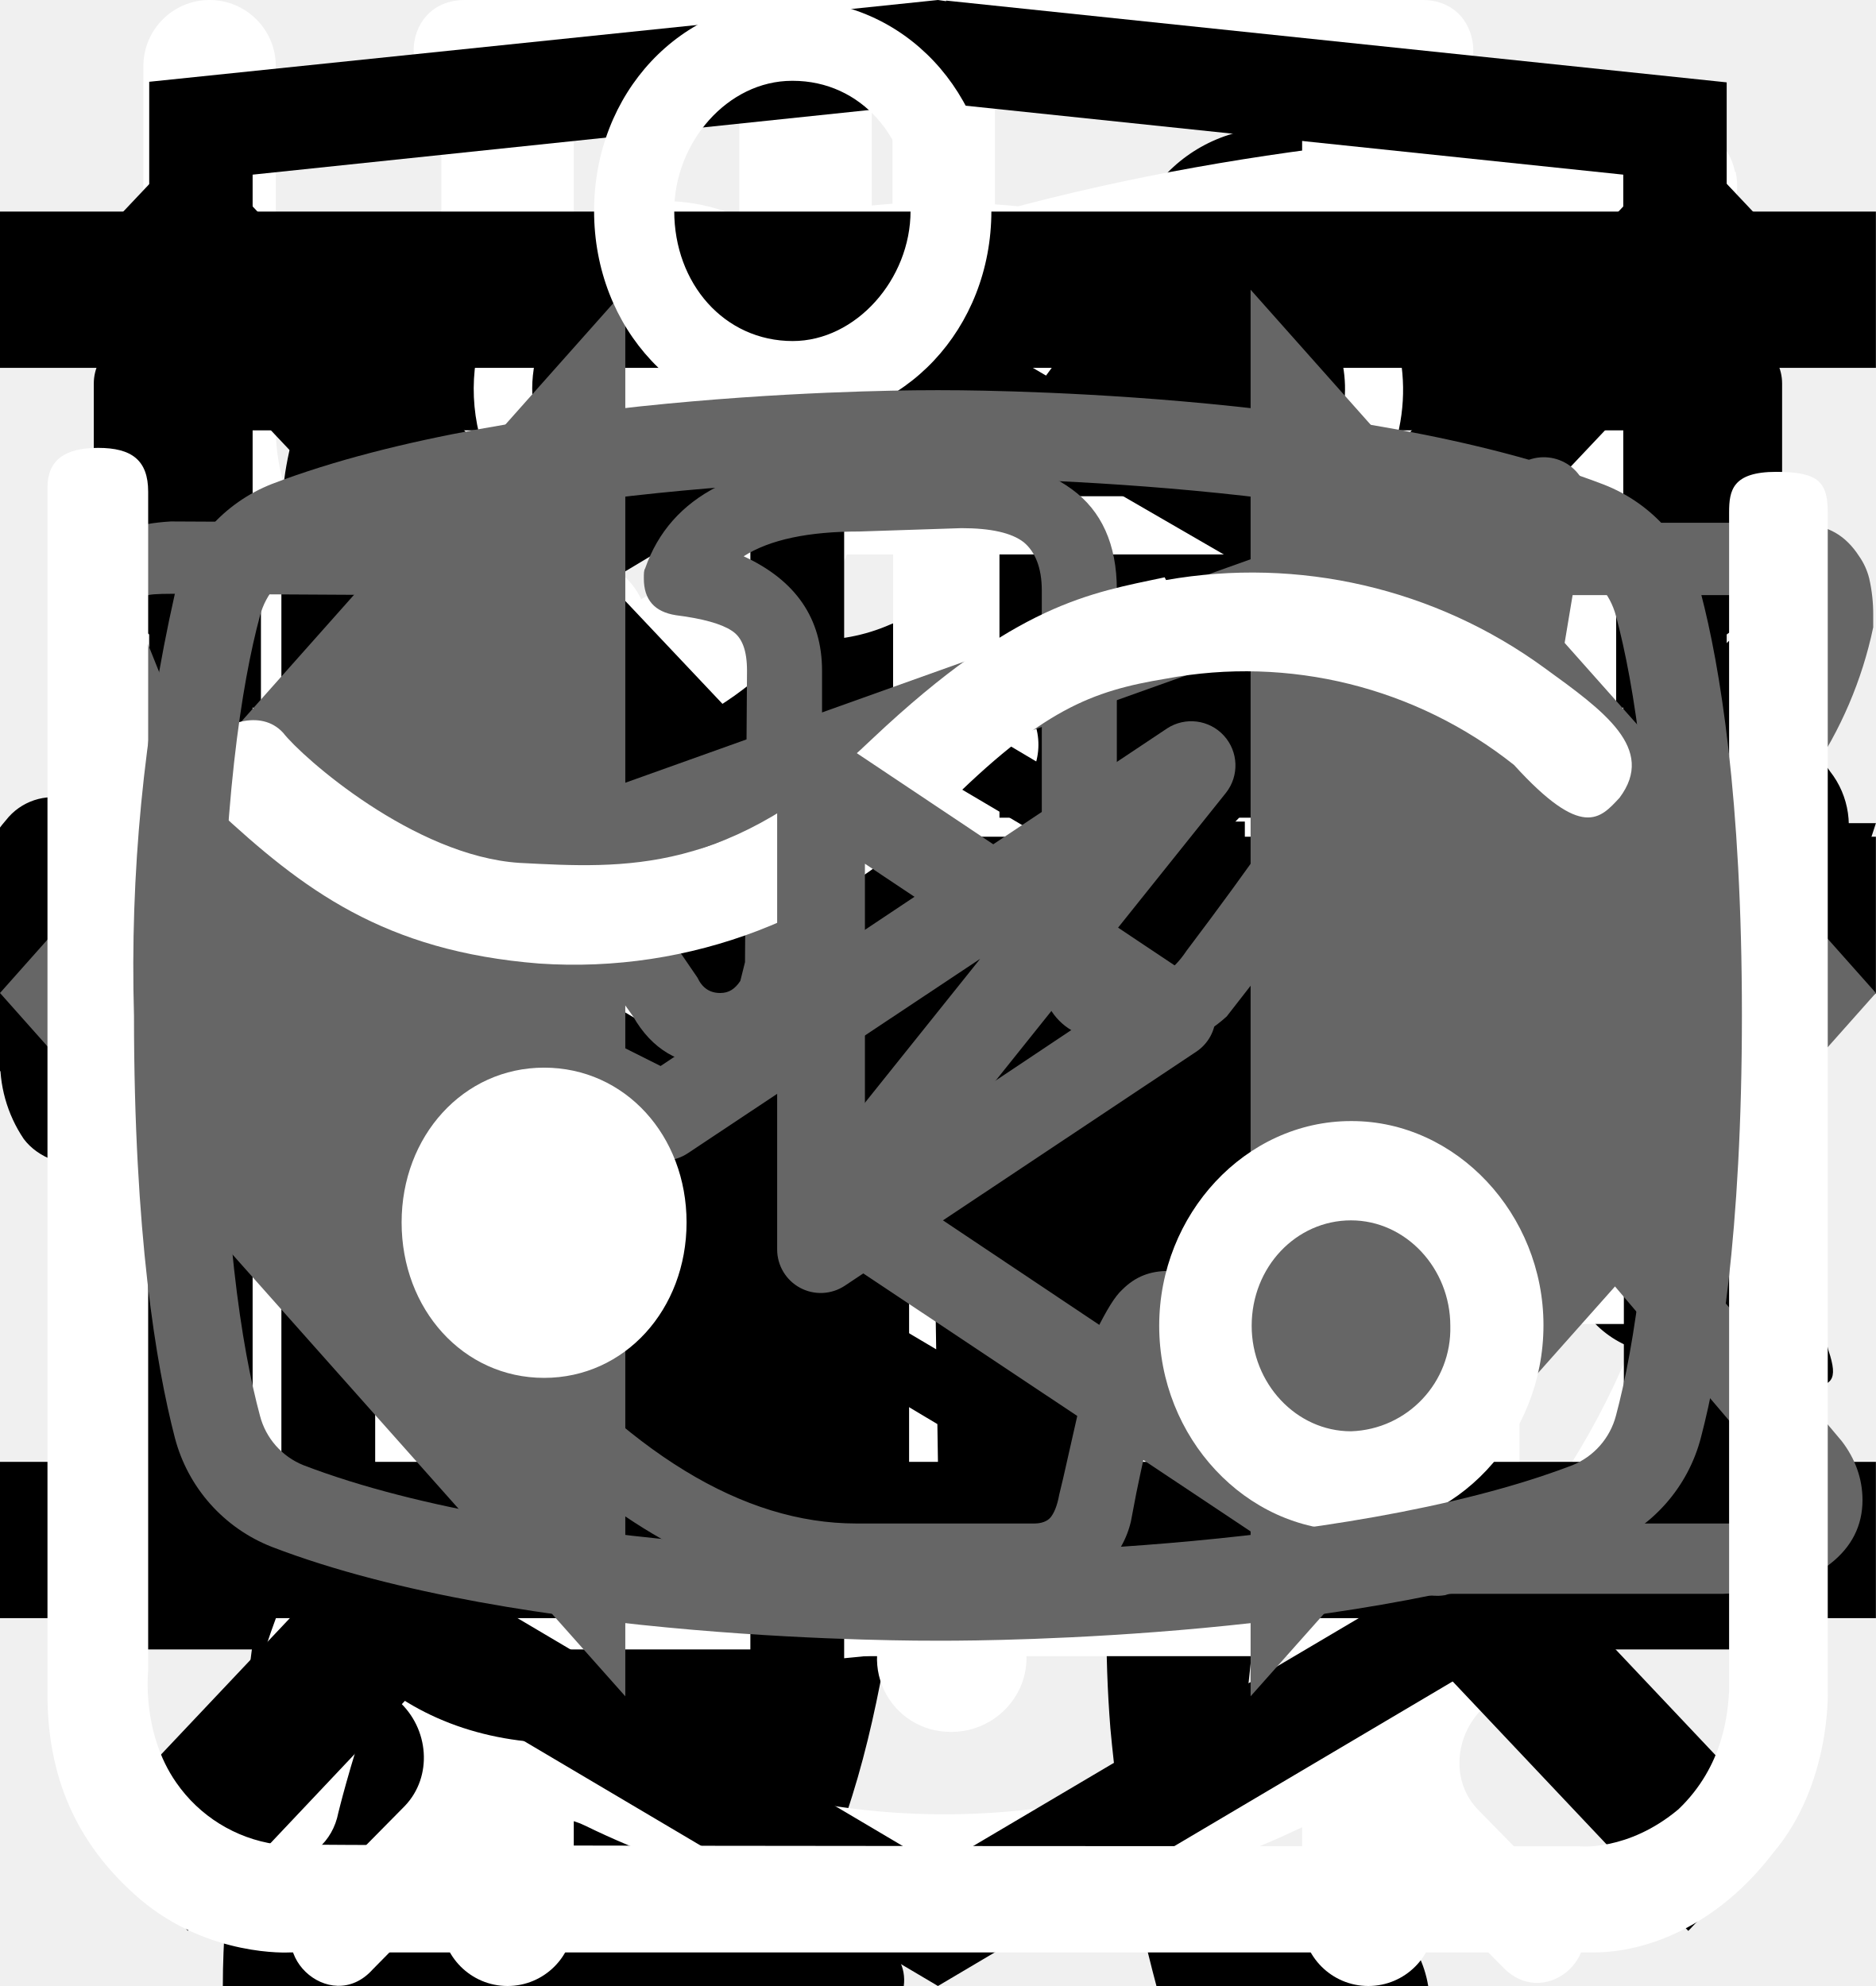
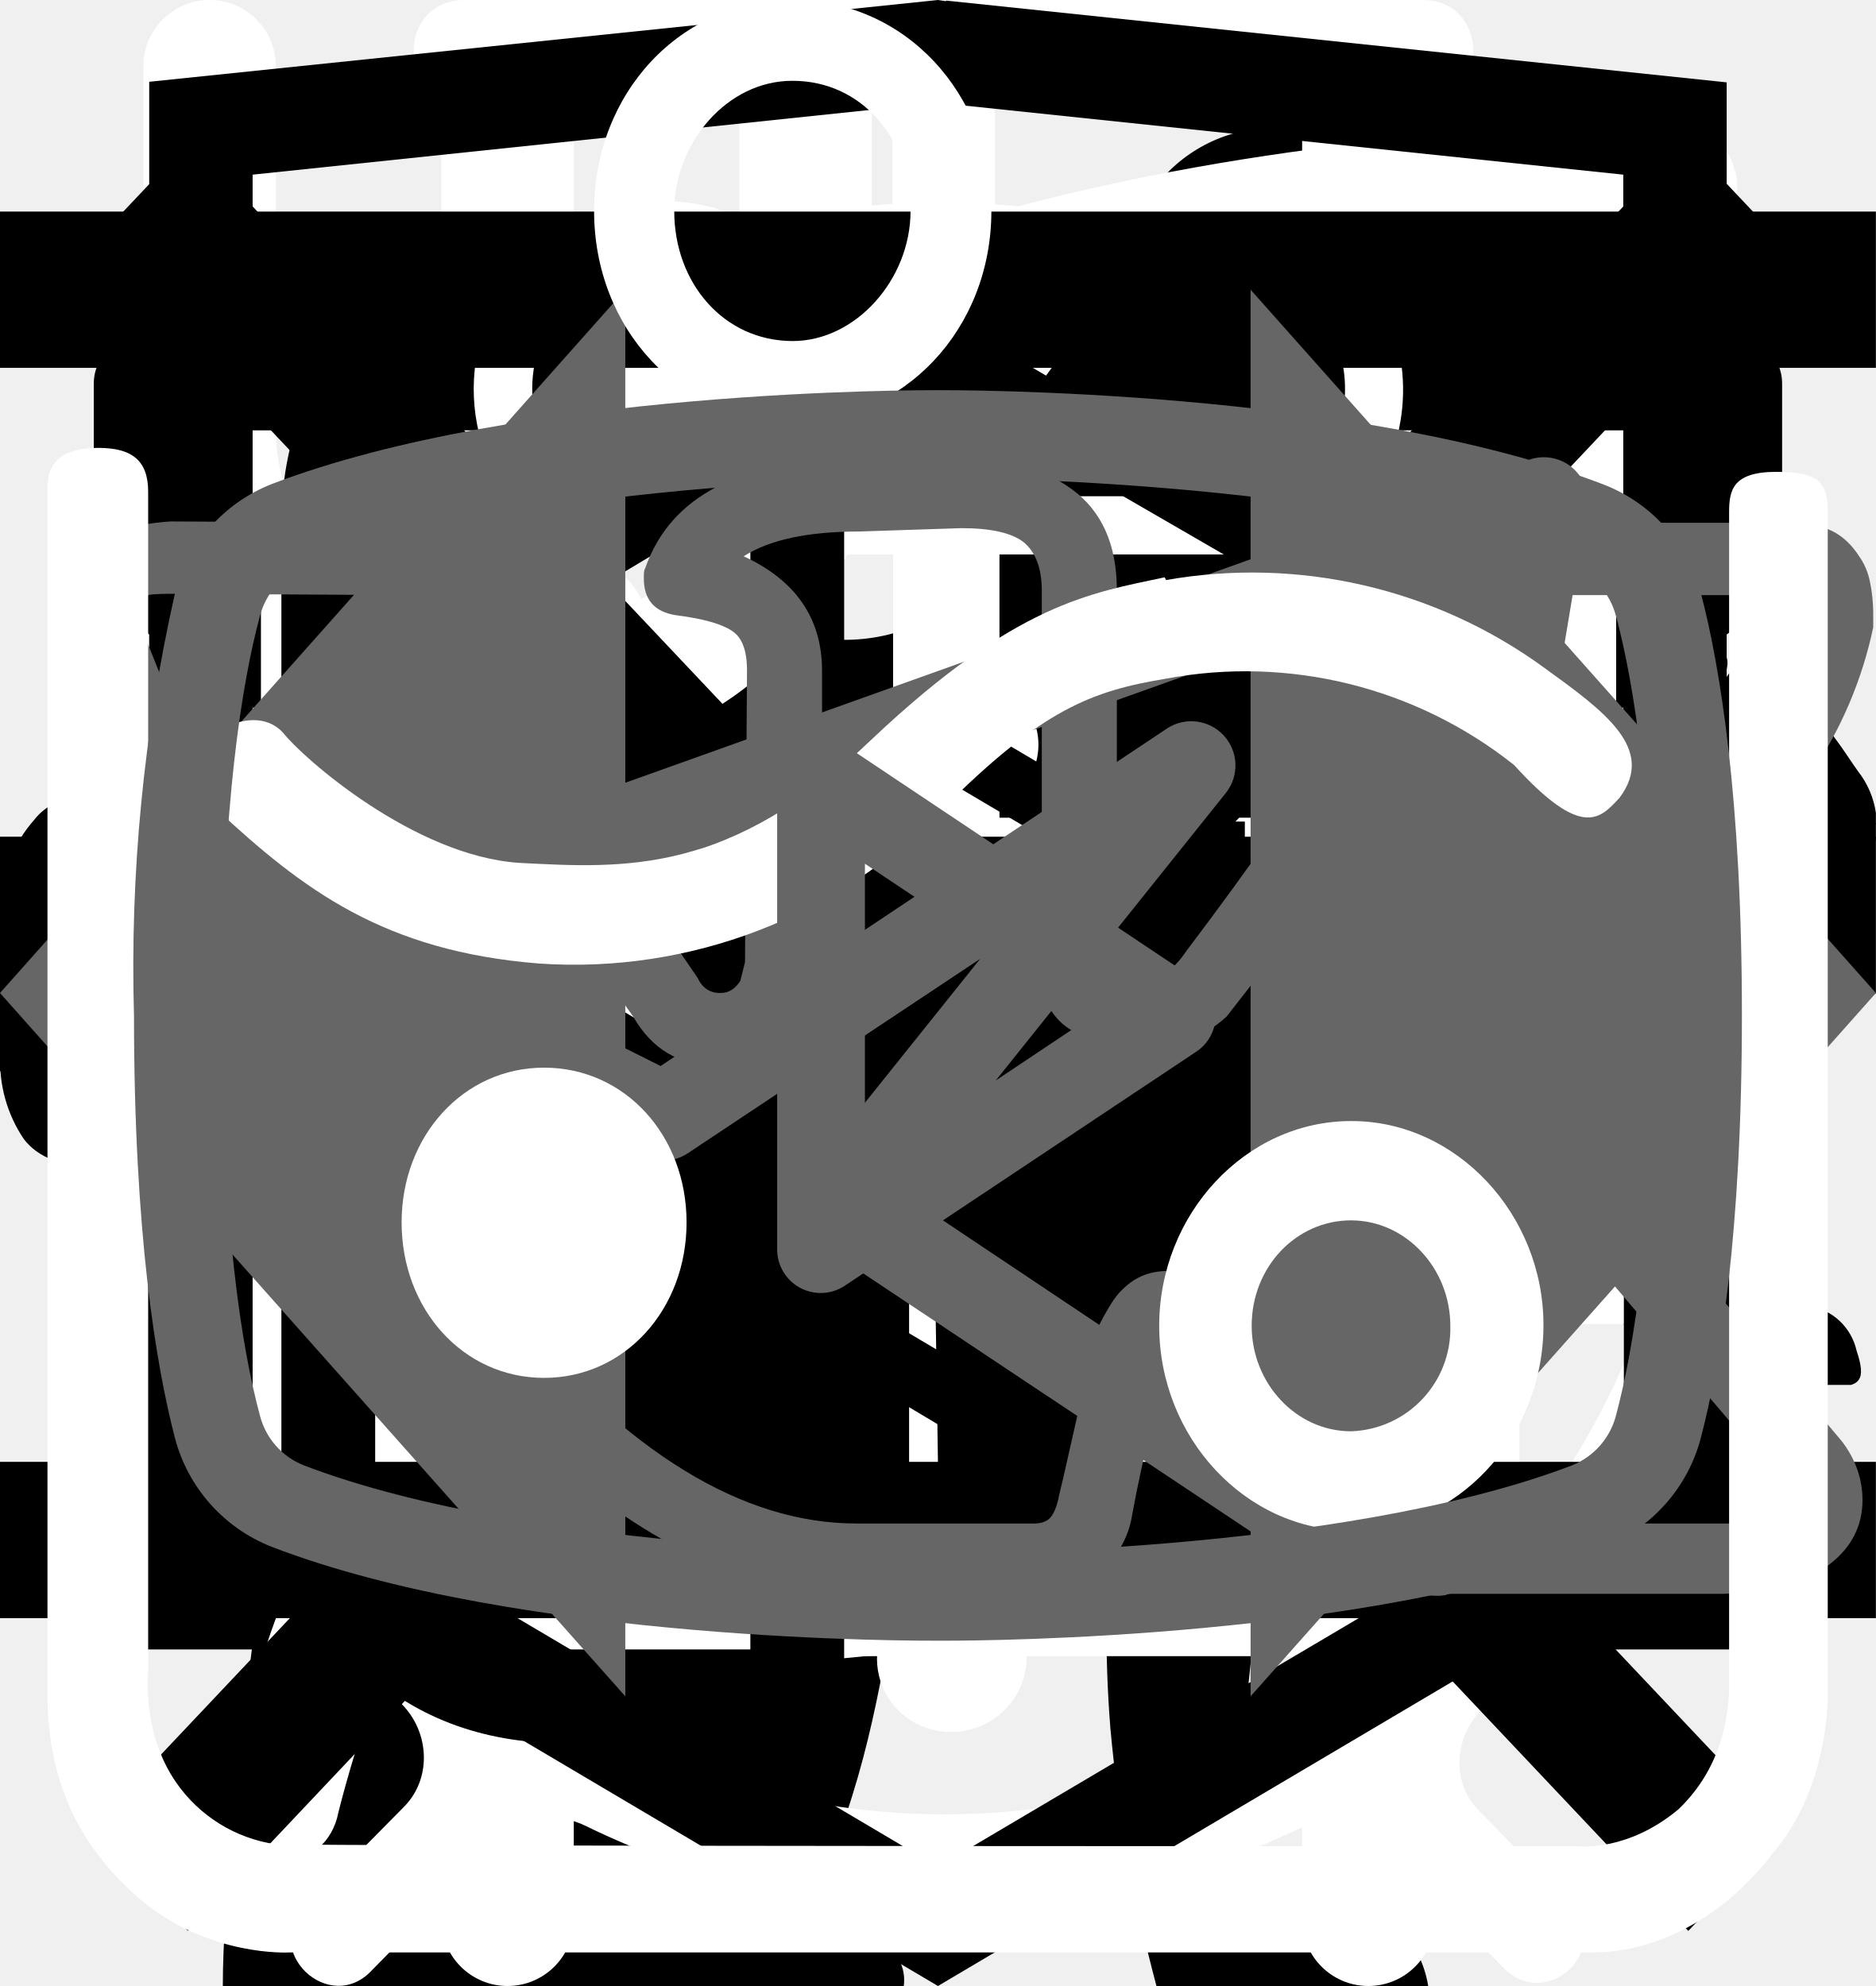
<svg xmlns="http://www.w3.org/2000/svg">
  <style>:root svg:not(:target){display:none}</style>
  <svg viewBox="0 0 24 12" fill="none" id="arrow">
    <path stroke="#000" stroke-width="2" d="M0 6h18" />
    <path d="m24 6-6.75 5.2v-10.4l6.75 5.2Z" fill="#000" />
  </svg>
  <svg viewBox="0 0 32 12" fill="none" id="arrow2">
    <path stroke="#000" stroke-width="2" d="M0 6h26" />
    <path d="m32 6-6.75 5.2v-10.4l6.75 5.2Z" fill="#000" />
  </svg>
-   <svg viewBox="0 0 67 28" fill="none" id="cat-pro">
+   <svg viewBox="0 0 268 112" fill="none" id="cat-pro">
    <g clip-path="url(#cat-pro_0)">
-       <path d="M60.56 2.88a7.6 7.6 0 0 1 2.25-2.3c.5-.35.8-.35 1.1.3.4.95.75 1.95.45 3a1.14 1.14 0 0 0 .2 1.05c.3.4.55.8.8 1.15a3.13 3.13 0 0 1 .45 3.1c-.18.5-.22 1.03-.1 1.55.1.5.1 1 0 1.5a1.87 1.87 0 0 1-1.35 1.6 2.6 2.6 0 0 0-1.6 1 .53.53 0 0 1-.45.25c-.6.1-2.1-1.25-2.1-1.85v-.3c.05-1.8-.05-1.95-1.7-2.7a2.2 2.2 0 0 1-.9-.6c-.3-.4-.7-.35-1.15-.2-.45.15-.7.45-.65.95.15 1.2.2 2.43.15 3.65 0 .14.04.27.1.4 1.55 2.25 2.15 4.9 2.9 7.45.6 1.95 1.7 3 3.7 3.15.32.02.64.07.95.15a2.08 2.08 0 0 1 1.7 1.6c.35 1.05.15 1.3-.9 1.3h-3.25c-.42.02-.83-.12-1.15-.4a5.86 5.86 0 0 0-1.7-1 3.63 3.63 0 0 1-1.7-1.3 14.3 14.3 0 0 0-2-2.25c-1.4-1.45-2.9-2.85-4.2-4.35a5.69 5.69 0 0 1-1.6-3.8c0-.45-.1-.65-.6-.45a.96.96 0 0 1-.5.15c-1.4 0-2.1.85-2.6 2.1-.45 1.05-1.05 2.05-1.6 3.1a5.2 5.2 0 0 0-.5 2.1c0 1.2.3 1.6 1.4 2 .7.25 1.35.5 1.7 1.2.4.8.3 1-.55 1.05h-3.4a.94.94 0 0 1-.95-.55l-.9-1.5a3.02 3.02 0 0 1-.35-2.7c.22-.87.23-1.78.05-2.65a4.21 4.21 0 0 1 .85-3.5c.3-.35.3-.5-.2-.6a25.03 25.03 0 0 1-5.95-2.1c-1.6-.6-1.9-.5-2.35 1.15-.4 1.4-.8 2.8-1.1 4.25-.35 1.6.05 3.1.55 4.6.2.6.8.55 1.25.7 1 .3 1.85.7 2.25 1.75.35.8.3.9-.55.9-.85 0-1.7-.05-2.6 0-.76.01-1.5-.23-2.1-.7-2.4-1.6-3.1-4.05-3.3-6.7-.1-1.65-1-2.95-2.05-4.2-.2-.25-.4-.35-.7-.15-1.07.59-2.2 1.1-3.35 1.5a13.36 13.36 0 0 0-6.1 4.4 5.32 5.32 0 0 0-1.1 2.55c-.15.9.1 1.3 1 1.55s1.35.75 1.45 1.7c.05.4-.1.6-.5.6h-4.05a.82.82 0 0 1-.65-.4 4.28 4.28 0 0 1-.95-2.75 25.3 25.3 0 0 1 .45-5.15 3.15 3.15 0 0 1 1.7-2.4c2.95-1.4 4.5-4.05 5.9-6.8.3-.55.05-.65-.45-.6-1.4.2-2.73.74-3.85 1.6a35.31 35.31 0 0 0-4.15 3.55 8.33 8.33 0 0 1-5.15 2.45c-3.65.2-5.35-1.85-5.2-5.15.03-1.13.46-2.2 1.2-3.05a2.13 2.13 0 0 1 2.25-.75c.75.2.95.6.65 1.35-.15.3-.35.55-.5.85-.22.3-.39.64-.5 1-.55 1.5.2 2.55 1.75 2.7 1.65.15 3-.55 4.25-1.55 1.5-1.2 2.85-2.6 4-4.15a10.4 10.4 0 0 1 7.2-4.05c1.15-.15 2.15-.65 3.25-.95a20.7 20.7 0 0 1 6.35-.9 6.5 6.5 0 0 0 2.9-.55c2.45-1 5-1 7.55-.5 2 .4 4 .9 5.95 1.4 1.16.21 2.35.18 3.5-.1 2.2-.56 4.44-.9 6.7-1a9.08 9.08 0 0 1 4.3.85c1 .45 1 .45.75 1.4Z" fill="#000" />
+       <path d="M246.24 11.51a30.4 30.4 0 0 1 9-9.2c2-1.4 3.2-1.4 4.4 1.2 1.6 3.8 3 7.8 1.8 12a4.59 4.59 0 0 0 .8 4.2c1.2 1.6 2.2 3.2 3.2 4.6a12.54 12.54 0 0 1 1.8 12.4 10.86 10.86 0 0 0-.4 6.2c.4 1.98.4 4.02 0 6a7.5 7.5 0 0 1-5.4 6.4 10.42 10.42 0 0 0-6.4 4 2.09 2.09 0 0 1-1.8 1c-2.4.4-8.4-5-8.4-7.4v-1.2c.2-7.2-.2-7.8-6.8-10.8a8.78 8.78 0 0 1-3.6-2.4c-1.2-1.6-2.8-1.4-4.6-.8-1.8.6-2.8 1.8-2.6 3.8.6 4.85.8 9.73.6 14.6.01.56.15 1.1.4 1.6 6.2 9 8.6 19.6 11.6 29.8 2.4 7.8 6.8 12 14.8 12.6 1.28.1 2.55.3 3.8.6a8.32 8.32 0 0 1 6.8 6.4c1.4 4.2.6 5.2-3.6 5.2h-13a6.48 6.48 0 0 1-4.6-1.6 23.39 23.39 0 0 0-6.8-4 14.53 14.53 0 0 1-6.8-5.2 57.17 57.17 0 0 0-8-9c-5.6-5.8-11.6-11.4-16.8-17.4a22.77 22.77 0 0 1-6.4-15.2c0-1.8-.4-2.6-2.4-1.8-.6.38-1.3.6-2 .6-5.6 0-8.4 3.4-10.4 8.4-1.8 4.2-4.2 8.2-6.4 12.4a20.8 20.8 0 0 0-2 8.4c0 4.8 1.2 6.4 5.6 8 2.8 1 5.4 2 6.8 4.8 1.6 3.2 1.2 4-2.2 4.2h-13.6a3.76 3.76 0 0 1-3.8-2.2l-3.6-6a12.1 12.1 0 0 1-1.4-10.8c.86-3.47.93-7.1.2-10.6a16.84 16.84 0 0 1 3.4-14c1.2-1.4 1.2-2-.8-2.4a100.13 100.13 0 0 1-23.74-8.25.2.2 0 0 1-.06-.15c-6.4-2.4-7.6-2-9.4 4.6-1.6 5.6-3.2 11.2-4.4 17-1.4 6.4.2 12.4 2.2 18.4.8 2.4 3.2 2.2 5 2.8 4 1.2 7.4 2.8 9 7 1.4 3.2 1.2 3.6-2.2 3.6-3.4 0-6.8-.2-10.4 0-3.04.06-6-.93-8.4-2.8-9.6-6.4-12.4-16.2-13.2-26.8-.4-6.6-4-11.8-8.2-16.8-.8-1-1.6-1.4-2.8-.6a88.62 88.62 0 0 1-13.4 6 53.42 53.42 0 0 0-24.4 17.6 21.26 21.26 0 0 0-4.4 10.2c-.6 3.6.4 5.2 4 6.2s5.4 3 5.8 6.8c.2 1.6-.4 2.4-2 2.4h-16.2a3.3 3.3 0 0 1-2.6-1.6c-2.52-3.1-3.86-7-3.8-11-.1-6.9.5-13.8 1.8-20.6a12.6 12.6 0 0 1 6.8-9.6c11.8-5.6 18-16.2 23.6-27.2 1.2-2.2.2-2.6-1.8-2.4-5.6.78-10.9 2.98-15.4 6.4-5.9 4.3-11.45 9.05-16.6 14.2a33.34 33.34 0 0 1-20.6 9.8c-14.6.8-21.4-7.4-20.8-20.6.13-4.5 1.83-8.81 4.8-12.2a8.5 8.5 0 0 1 9-3c3 .8 3.8 2.4 2.6 5.4-.6 1.2-1.4 2.2-2 3.4a15 15 0 0 0-2 4c-2.2 6 .8 10.2 7 10.8 6.6.6 12-2.2 17-6.2a89.88 89.88 0 0 0 16-16.6 41.58 41.58 0 0 1 28.8-16.2c4.6-.6 8.6-2.6 13-3.8a83.01 83.01 0 0 1 25.4-3.6 26 26 0 0 0 11.6-2.2c9.8-4 20-4 30.2-2 8 1.6 16 3.6 23.8 5.6 4.64.87 9.41.73 14-.4a135.6 135.6 0 0 1 26.8-4c5.92-.28 11.83.88 17.2 3.4 4 1.8 4 1.8 3 5.6Z" fill="#000" />
    </g>
    <defs>
      <clipPath id="cat-pro_0">
-         <path fill="#fff" d="M0 0h67v28h-67z" />
+         <path fill="#fff" d="M0 0h268v112h-268z" />
      </clipPath>
    </defs>
  </svg>
  <svg viewBox="0 0 36 50" fill="none" id="cat-slim">
    <g clip-path="url(#cat-slim_0)">
      <path d="M28.2 0h-.2c-.32.19-.59.47-.74.82a8.03 8.03 0 0 0-.67 1.76.84.84 0 0 1-.76.69 3.77 3.77 0 0 0-2.69 1.95c-.37.66-.69 1.35-.95 2.06-.73 1.9-1.29 3.85-1.98 5.77-.32.87-.34.87-1.32.87-1.16 0-1.08-.18-1.1 1.1 0 .41.13.62.56.6.13 0 .33-.07.39.1.05.18-.13.26-.23.36a4.63 4.63 0 0 1-2.23 1.26c-.97.26-1.97.47-2.92.79-2.45.82-4.7 1.96-6.46 3.9a14.44 14.44 0 0 0-2.44 4.04c-1.89 4.46-2.8 9.15-3.51 13.88a97.06 97.06 0 0 0-.75 6.7c-.1 1.1-.2 2.23-.2 3.35h17.14c.03-.23-.01-.46-.12-.66a2.58 2.58 0 0 0-1.97-1.58c-.36-.08-.4-.2-.18-.48.36-.48.64-1.02.82-1.6.84-2.47 1.16-5.06 1.57-7.62.23-1.96.83-3.85 1.77-5.59a11.13 11.13 0 0 1 2.87-3.28c.43-.32.45-.32.52.23.05.36.06.74.09 1.11a48.2 48.2 0 0 1-.1 7.31c-.2 1.88-.22 3.78-.07 5.67.2 2.2.59 4.36 1.16 6.49h6.84a2.8 2.8 0 0 0-2.18-2.29c-.64-.1-1.3-.07-1.93.1-.31.08-.44 0-.46-.33-.22-2.73-.04-5.47.51-8.16a91.8 91.8 0 0 0 1.57-9.37c.14-1.27.54-2.5 1.18-3.6.6-1.1 1.14-2.23 1.74-3.33a3.03 3.03 0 0 0 .22-2.67c-.14-.37-.27-.74-.44-1.1-.52-1-1.03-2-1.5-3-.26-.52-.2-.59.36-.6.84 0 .84 0 .86-.85v-.34c0-.35-.14-.55-.52-.51h-.78c-.36 0-.46-.15-.37-.52a3.22 3.22 0 0 1 2.64-2.28 11.3 11.3 0 0 1 3.4.22.51.51 0 0 0 .65-.33 40 40 0 0 1 .66-1.55.52.52 0 0 0-.05-.58c-1.65-2.1-3.43-4.05-5.87-5.3a.77.77 0 0 1-.45-.58 9.8 9.8 0 0 0-.65-2.14 1.8 1.8 0 0 0-.73-.89Z" fill="#000" />
    </g>
    <defs>
      <clipPath id="cat-slim_0">
        <path fill="#fff" d="M0 0h36v50h-36z" />
      </clipPath>
    </defs>
  </svg>
  <svg viewBox="0 0 27 31" fill="none" id="clock">
    <path d="M6.12 0c-1.07 0-1.07 1.58 0 1.58h6.67v1.6a13.21 13.21 0 0 0-12.23 13.3c0 4.02 1.75 7.64 4.52 10.07.48.43.54 1.18.1 1.64l-1.53 1.55c-.75.69.36 1.75 1.03 1l2-2.03c.36-.34.88-.43 1.32-.21a12.79 12.79 0 0 0 11.1.06c.43-.21.96-.13 1.3.21l1.95 1.97c.68.64 1.66-.31 1.04-1l-1.45-1.48c-.45-.45-.38-1.2.1-1.63a13.47 13.47 0 0 0 4.62-10.16 13.2 13.2 0 0 0-12.27-13.28v-1.6h6.67c1.06 0 1.06-1.59 0-1.59h-14.94Zm-4.12 16.47c0-6.53 5.2-11.82 11.6-11.82 6.41 0 11.6 5.3 11.6 11.82 0 6.55-5.19 11.85-11.6 11.85-6.4 0-11.6-5.3-11.6-11.85Zm10.8-8.09c0-1.1 1.66-1.1 1.66 0v8.63c0 .23-.09.44-.25.6a.86.86 0 0 1-.6.25.82.82 0 0 1-.57-.23.8.8 0 0 1-.24-.56v-8.69Zm-5 2.62c.31 0 .61-.12.83-.34a1.14 1.14 0 0 0-.82-1.96c-.3.02-.56.16-.75.37a1.14 1.14 0 0 0 .75 1.92Zm11.6 0c.31 0 .6-.12.82-.34a1.14 1.14 0 0 0-.82-1.96 1.14 1.14 0 0 0 0 2.29Zm-10.43 12.59c0 1.53-2.33 1.53-2.33 0s2.33-1.53 2.33 0Zm4.64 3.44a1.18 1.18 0 0 0 1.17-.68 1.14 1.14 0 0 0-.7-1.56 1.17 1.17 0 0 0-1.22.32 1.14 1.14 0 0 0 .75 1.92Zm-8.12-10.39a1.14 1.14 0 0 1-.69 1.17 1.17 1.17 0 0 1-1.57-.7 1.14 1.14 0 0 1 .32-1.2 1.17 1.17 0 0 1 1.94.73Zm17.39 1.15a1.17 1.17 0 0 0 1.17-.68 1.14 1.14 0 0 0-.7-1.55 1.17 1.17 0 0 0-1.22.32 1.14 1.14 0 0 0 .75 1.91Zm-2.32 5.8c0 1.53-2.32 1.53-2.32 0s2.32-1.53 2.32 0Z" fill="#fff" />
  </svg>
  <svg viewBox="0 0 26 30" fill="none" id="eat">
    <path fill-rule="evenodd" clip-rule="evenodd" d="M19.12.08a1 1 0 0 1 1.09.21c.9.91 2.1 2.88 3.06 5.92a42.6 42.6 0 0 1 1.73 12.79 1 1 0 0 1-1 1h-3.5v9a1 1 0 1 1-2 0v-28a1 1 0 0 1 .62-.92Zm1.38 17.92h2.5a39.62 39.62 0 0 0-1.64-11.19 22.4 22.4 0 0 0-.86-2.3v13.49Zm-14-18a1 1 0 0 1 1 1v28a1 1 0 1 1-2 0v-28a1 1 0 0 1 1-1Z" fill="#fff" />
    <path fill-rule="evenodd" clip-rule="evenodd" d="M2 0a1 1 0 0 1 1 1v5.5c0 .56.2 1.32.7 1.92.48.56 1.31 1.08 2.8 1.08a1 1 0 1 1 0 2 5.41 5.41 0 0 1-4.33-1.8 5.07 5.07 0 0 1-1.17-3.2v-5.5a1 1 0 0 1 1-1Z" fill="#fff" />
    <path fill-rule="evenodd" clip-rule="evenodd" d="M11 0a1 1 0 0 0-1 1v5.5c0 .56-.2 1.32-.7 1.92-.48.56-1.31 1.08-2.8 1.08a1 1 0 0 0 0 2 5.4 5.4 0 0 0 4.33-1.8 5.07 5.07 0 0 0 1.17-3.2v-5.5a1 1 0 0 0-1-1Z" fill="#fff" />
  </svg>
  <svg viewBox="0 0 20 20" fill="none" id="email">
    <path d="M1.5 8.5v8h17v-8m-17-5h17v2l-8.5 6-8.5-6v-2Z" stroke="#000" stroke-linecap="round" stroke-linejoin="round" />
  </svg>
  <svg viewBox="0 0 78 81" fill="none" id="gift">
    <path d="M64.02 35.63h-49.99a3.18 3.18 0 0 1-3.18-3.16v-9.47a3.18 3.18 0 0 1 3.18-3.16h49.98a3.17 3.17 0 0 1 3.19 3.16v9.47a3.17 3.17 0 0 1-3.18 3.16Zm-49.99-13.37c-.4 0-.74.34-.74.74v9.47c0 .4.33.74.74.74h49.98c.41 0 .75-.33.75-.74v-9.47c0-.4-.34-.74-.75-.74h-49.98Z" fill="#fff" />
    <path d="M57.04 68.08h-36.04a6.11 6.11 0 0 1-6.13-6.09v-27.57c0-.67.55-1.21 1.22-1.21.68 0 1.22.54 1.22 1.21v27.57a3.68 3.68 0 0 0 3.69 3.67h36.04a3.68 3.68 0 0 0 3.7-3.67v-27.57a1.22 1.22 0 0 1 2.44 0v27.57a6.11 6.11 0 0 1-6.14 6.1Z" fill="#fff" />
    <path d="M39.02 68.08c-.67 0-1.22-.54-1.22-1.2v-32.46c0-.67.55-1.21 1.22-1.21.68 0 1.22.54 1.22 1.21v32.45c0 .67-.54 1.21-1.22 1.21Zm-15.21-45.82a7.81 7.81 0 0 1-3.17-10.6 7.9 7.9 0 0 1 10.66-3.16c5.82 3.13 8.96 11.86 9.09 12.23l-2.3.8c-.03-.08-2.96-8.22-7.95-10.9a5.45 5.45 0 0 0-7.36 2.17 5.4 5.4 0 0 0 2.2 7.33l-1.17 2.13Z" fill="#fff" />
    <path d="m54.23 22.26-1.16-2.14a5.38 5.38 0 0 0-1.03-9.92 5.42 5.42 0 0 0-4.14.43c-4.98 2.68-7.91 10.82-7.94 10.9l-2.3-.8c.13-.37 3.27-9.1 9.08-12.23a7.86 7.86 0 0 1 11.29 9.1c-.6 2-1.95 3.66-3.8 4.66Zm7.72 29.6h-45.86c-.67 0-1.22-.55-1.22-1.21 0-.67.55-1.22 1.22-1.22h45.86a1.21 1.21 0 1 1 0 2.42Z" fill="#fff" />
  </svg>
  <svg viewBox="0 0 30 32" fill="none" id="leaf">
    <g clip-path="url(#leaf_0)">
      <path d="M27.84 2.77a.95.95 0 0 0-.9-.77h-.01c-4.94.03-16.95.92-21.8 8.38-2.51 3.88-2.73 8.91-.64 14.96l.07.13a25.93 25.93 0 0 0-1.04 3.32 1 1 0 0 0 .72 1.19l.2.02c.43 0 .81-.32.9-.79.03-.1 2.42-10.37 10.86-16.38.43-.3.55-.93.26-1.38a.9.9 0 0 0-1.3-.28c-4.79 3.4-7.74 8-9.47 11.65-1.24-4.57-.92-8.37.99-11.3 3.74-5.76 12.62-7.15 17.98-7.45-1.16 1.8-2.41 5.1-2.41 10.93 0 3.12-.83 5.52-2.47 7.14-2.62 2.6-6.88 2.83-10 2.58-.51-.04-.96.38-1 .93-.04.55.35 1.03.86 1.07.63.05 1.3.08 1.98.08 3.18 0 6.87-.66 9.43-3.2 2.04-2 3.07-4.9 3.07-8.6 0-9.1 3.22-11.1 3.23-11.1.4-.21.6-.68.5-1.13Z" fill="#fff" />
    </g>
    <defs>
      <clipPath id="leaf_0">
        <path fill="#fff" d="M0 0h30v32h-30z" />
      </clipPath>
    </defs>
  </svg>
  <svg viewBox="0 0 128 24" fill="none" id="logo-cat">
    <path d="M1.62 21.96a9.43 9.43 0 0 1-1.6-5.72v-8.48a9.56 9.56 0 0 1 1.5-5.82c1.1-1.33 2.8-1.94 5.31-1.94 2.5 0 4.1.61 5.1 1.74a7.43 7.43 0 0 1 1.51 5v2.04h-4.9v-2.35a5.4 5.4 0 0 0-.3-2.04 1.42 1.42 0 0 0-1.4-.82c-.71 0-1.21.2-1.41.72a6.72 6.72 0 0 0-.3 2.25v10.92a4.3 4.3 0 0 0 .4 2.15c.2.5.7.71 1.4.71s1.1-.2 1.3-.71c.23-.7.33-1.42.3-2.15v-2.45h4.91v2.05a7.92 7.92 0 0 1-1.5 5.1c-1 1.23-2.7 1.84-5.1 1.84-2.41-.1-4.22-.71-5.22-2.04Zm17.73-21.66h5.7l4.21 23.3h-4.6l-.8-4.91h-3.31l-.8 4.9h-4.7l4.3-23.28Zm4.1 15.33-1.2-9.1-1.2 9.1h2.4Zm9.32-11.44h-3.4v-3.88h11.9v3.78h-3.4v19.5h-5.1v-19.4Zm17.63-3.89h8.8v2.46h-5.7v7.66h4.6v2.35h-4.6v8.57h5.7v2.35h-8.9v-23.38h.1Zm11.4 0h2.21l6.51 15.43v-15.42h2.6v23.28h-2l-6.6-15.93v15.93h-2.71v-23.28Zm14.33 0h8.81v2.46h-5.7v7.66h4.6v2.35h-4.6v8.57h5.7v2.35h-8.81v-23.38Zm11.41 0h4.61a7.9 7.9 0 0 1 5.1 1.44c1.1.92 1.6 2.55 1.6 4.7 0 2.96-.9 4.8-2.8 5.4l3.21 11.65h-3.1l-3-10.93h-2.51v10.93h-3.2v-23.18h.1Zm4.41 10.01c1.03.1 2.06-.2 2.9-.81.6-.51.9-1.53.9-3.07a6.72 6.72 0 0 0-.3-2.24 2.58 2.58 0 0 0-1.1-1.23 4.49 4.49 0 0 0-2.2-.4h-1.4v7.65h1.2v.1Zm10.91 11.55a10.49 10.49 0 0 1-1.4-5.93v-7.76a17 17 0 0 1 .5-4.4c.34-1.06 1-2 1.9-2.65 1.12-.67 2.41-1 3.71-.92 2.1 0 3.6.51 4.5 1.64a7.93 7.93 0 0 1 1.41 5.1v.82h-3v-.71c0-.86-.07-1.71-.2-2.56a2.05 2.05 0 0 0-.8-1.32 3.05 3.05 0 0 0-1.9-.51 2.96 2.96 0 0 0-2.01.6 2.3 2.3 0 0 0-.8 1.64c-.13.92-.2 1.84-.2 2.76v8.68a9.43 9.43 0 0 0 .6 3.88c.4.82 1.2 1.12 2.4 1.12a2.38 2.38 0 0 0 2.4-1.22c.53-1.3.77-2.69.7-4.09v-1.63h-2.9v-2.35h5.81v11.54h-2l-.3-2.65a4.17 4.17 0 0 1-1.56 2.2c-.74.53-1.64.8-2.55.76a4.92 4.92 0 0 1-4.3-2.04Zm17.13-6.44-4.9-15.01h3l3.5 11.23 3.4-11.23h3.01l-4.9 15.01v8.17h-3.01v-8.17h-.1Z" fill="currentColor" />
  </svg>
  <svg viewBox="0 0 27 34" fill="none" id="logo-html">
    <g clip-path="url(#logo-html_0)">
      <path d="m13.64.02-.14-.02-13.5 1.4v24.61l13.5 7.99 13.5-7.99v-24.6l-13.36-1.4Zm11.6 25-11.74 6.94-11.73-6.94v-10.1l11.68 6.93.02 1.25-8.02-4.75v1.23l8.04 4.8.02 1.3-8.05-4.76v1.22l8.04 4.81 8.12-4.83v-5.21l3.62-2.15v10.26Zm0-11.57-3.23 1.88-1.48.88-7.06-4.19-.01 1.23 6.04 3.57-.06.03-.13.07-.86.5-4.98-2.95-.01 1.22 3.93 2.33-.93.61-.02.01-2.97-1.74-.01 1.23 1.94 1.13-1.98 1.19-11.62-6.87 11.63-6.96 11.8 6.83Zm0-1.22-11.8-6.92-11.67 6.91v-9.23l11.73-1.23 11.73 1.23v9.24Z" fill="currentColor" />
    </g>
    <defs>
      <clipPath id="logo-html_0">
        <path fill="#fff" d="M0 0h27v34h-27z" />
      </clipPath>
    </defs>
  </svg>
  <svg viewBox="0 0 20 20" fill="none" id="menu-close">
    <path transform="matrix(.68659 -.72705 .68659 .72705 2.002 20)" stroke="#000" stroke-width="1.5" d="M0-.75h24.76" />
    <path transform="matrix(.68659 .72705 -.68659 .72705 1 2)" stroke="#000" stroke-width="1.5" d="M0-.75h24.76" />
  </svg>
  <svg viewBox="0 0 24 24" fill="none" id="menu-open">
    <path stroke="#000" stroke-width="2" d="M0 3h24m-24 8h24m-24 8h24" />
  </svg>
  <svg viewBox="0 0 20 20" fill="none" id="phone">
    <path d="M10 10h8.5m0 0-2.5-2.5m2.5 2.5-2.5 2.5m-7.5-10v5h-3v5h3v5h-2.5c-1.5 0-2.5-1-2.5-2.5v-10c0-1.5 1-2.5 2.5-2.5h2.5Z" stroke="#000" stroke-linecap="round" stroke-linejoin="round" />
  </svg>
  <svg viewBox="0 0 24 18" fill="none" id="slider-arrows">
    <path d="m8 0-8 9 8 9v-18Zm16 9-8-9v18l8-9Z" fill="#666" />
  </svg>
  <svg viewBox="0 0 28 22" fill="none" id="telegram">
    <path fill-rule="evenodd" clip-rule="evenodd" d="M23.46 3.15c.18.15.27.38.23.61l-2.63 15.76a.66.66 0 0 1-1.01.44l-7.88-5.25a.66.66 0 0 1-.15-.96l2.61-3.26-4.36 2.9a.66.66 0 0 1-.65.05l-5.26-2.63a.66.66 0 0 1 .08-1.2l18.38-6.57a.66.66 0 0 1 .64.11Zm-17.13 7.17 3.53 1.77 7.56-5.04a.66.66 0 0 1 .88.96l-4.8 6 6.43 4.3 2.28-13.66-15.88 5.67Z" fill="#666" />
  </svg>
  <svg viewBox="0 0 28 22" fill="none" id="vkontakte">
    <path d="M1 5.34c0-.86.52-1.32 1.55-1.38l3.97.02c.26 0 .44.13.53.38.4 1.26.86 2.34 1.37 3.25.5.92 1.17 1.97 1.99 3.16.07.15.18.23.34.23.13 0 .22-.06.3-.18l.07-.28.03-4.35c0-.3-.07-.5-.23-.6-.15-.1-.43-.18-.83-.23-.32-.05-.48-.23-.48-.55 0-.07 0-.12.02-.15.38-1.09 1.44-1.63 3.2-1.63l1.5-.03c.67 0 1.23.16 1.67.48.44.32.67.82.67 1.5v5.72c.12.08.24.12.34.12.27 0 .5-.15.7-.45 1.95-2.58 3-4.31 3.17-5.18a.3.3 0 0 1 .05-.13c.12-.25.33-.47.61-.65.29-.19.53-.31.75-.38a.55.55 0 0 1 .24-.05h4.13l.26.03c.36 0 .63.16.83.47.07.1.12.21.15.33a2.4 2.4 0 0 1 .06.55v.18a6.11 6.11 0 0 1-.94 2.2 23.4 23.4 0 0 1-1.93 2.53c-.79.9-1.27 1.5-1.47 1.78a.93.93 0 0 0-.24.56c0 .13.07.28.21.45l3.9 4.63c.2.26.31.56.31.88 0 .38-.16.7-.48.95-.32.25-.7.4-1.14.43l-.46.02h-4.04c-.02 0-.06 0-.11.02a.86.86 0 0 1-.1.01c-.4 0-.76-.16-1.1-.48-.12-.13-.96-1.12-2.5-2.97a1.39 1.39 0 0 0-.38-.32 38.47 38.47 0 0 0-.53 2.24l-.08.42a1.4 1.4 0 0 1-1.12 1.06l-.37.02h-2.61c-1.48 0-2.95-.63-4.41-1.9a19.3 19.3 0 0 1-3.96-4.95 47.51 47.51 0 0 1-3.28-7.05 1.92 1.92 0 0 1-.13-.73Zm16.01 6.51c-.37 0-.7-.1-1.01-.29a.9.9 0 0 1-.45-.79v-5.78c0-.34-.1-.58-.27-.72-.18-.14-.49-.21-.93-.21l-1.52.05c-.76 0-1.34.12-1.73.37.78.36 1.17.93 1.17 1.71v4.43a1.5 1.5 0 0 1-.53 1.04 1.6 1.6 0 0 1-1.07.42c-.53 0-.94-.24-1.22-.73a26.16 26.16 0 0 1-3.1-5.63l-.23-.66-3.55-.02c-.23 0-.36.01-.38.03-.03.03-.04.1-.04.22 0 .15.01.3.05.48l.56 1.4c1.49 3.64 3.11 6.51 4.86 8.6 1.75 2.1 3.47 3.15 5.16 3.15h2.66c.1 0 .19-.03.24-.09.05-.06.1-.17.13-.34l.06-.25.5-2.21c.15-.3.27-.5.38-.6.2-.2.42-.28.69-.28.43 0 .86.24 1.3.73l2.27 2.71c.14.22.3.33.45.33h4.4c.53 0 .8-.13.8-.38a.47.47 0 0 0-.08-.25l-3.87-4.55c-.3-.35-.45-.73-.45-1.13 0-.4.14-.8.43-1.16.23-.34.68-.9 1.34-1.67.67-.78 1.25-1.51 1.75-2.19.5-.68.82-1.3.98-1.85l.08-.33a.37.37 0 0 1-.02-.16.54.54 0 0 0-.03-.19h-4.18c-.27.1-.48.25-.64.45l-.16.48c-.45 1.16-1.6 2.94-3.5 5.36-.36.33-.8.5-1.3.5Z" fill="#666" />
  </svg>
  <svg viewBox="0 0 27 29" fill="none" id="water">
    <path d="M11.38 0c-1.64 0-2.9 1.36-2.9 3.08s1.26 3.08 2.9 3.08c1.63 0 2.9-1.36 2.9-3.08s-1.27-3.08-2.9-3.08Zm0 1.18c1 0 1.72.84 1.72 1.9 0 1-.8 1.9-1.72 1.9-1 0-1.73-.84-1.73-1.9 0-1 .78-1.9 1.72-1.9Zm-10.88 23.56c0 1.18.4 2.18 1.36 3 1 .84 2.17.77 2.17.77h19.04c.77 0 1.8-.38 2.62-1.45.85-1 .8-2.36.8-2.36v-17.21c0-.44-.12-.6-.75-.6-.64 0-.69.27-.69.59v17.22c-.02.3-.07 1.08-.74 1.72-.74.62-1.45.54-1.45.54s-18.13 0-19.03-.03a2.14 2.14 0 0 1-1.45-.9c-.51-.73-.41-1.63-.41-1.63v-17.22c0-.46-.24-.64-.73-.64s-.74.18-.74.58v17.62Zm16.31-16.31c-1.08.23-2.17.38-4.26 2.35-2.08 2-3.62 1.9-5.16 1.82-1.54-.1-3.17-1.54-3.45-1.9-.33-.36-.9-.12-1.08.11-.16.24-.16.64.1 1 1.27 1.18 2.45 2.08 4.72 2.26a7.5 7.5 0 0 0 5.89-2.26c1.45-1.45 2.17-1.72 3.26-1.9a6.3 6.3 0 0 1 5.08 1.26c1 1.1 1.26.78 1.54.48.54-.72-.23-1.27-1.1-1.9a7.24 7.24 0 0 0-5.52-1.28l-.02-.04Zm-9.06 7.16c-1.18 0-2.08 1-2.08 2.26 0 1.27.9 2.27 2.08 2.27 1.18 0 2.08-1 2.08-2.27s-.9-2.26-2.08-2.26Zm11.78.78c-1.54 0-2.8 1.36-2.8 2.99 0 1.63 1.26 2.99 2.8 2.99 1.54 0 2.81-1.36 2.81-3 0-1.62-1.27-2.98-2.8-2.98Zm0 1.45c.8 0 1.45.7 1.45 1.54a1.5 1.5 0 0 1-1.45 1.54c-.8 0-1.45-.7-1.45-1.54 0-.86.65-1.54 1.45-1.54Z" fill="#fff" />
  </svg>
  <svg viewBox="0 0 28 22" fill="none" id="youtube">
    <path d="m17.85 10.8-5.24-3.5a.65.65 0 0 0-1.01.55v6.98a.65.65 0 0 0 1.01.54l5.24-3.49a.65.65 0 0 0 0-1.09Zm-4.94 2.8v-4.53l3.4 2.27-3.4 2.27Zm12.48-8.56a2.4 2.4 0 0 0-1.45-1.63c-3.72-1.43-9.69-1.41-9.94-1.41s-6.22-.02-9.94 1.4a2.4 2.4 0 0 0-1.45 1.64 25.32 25.32 0 0 0-.61 6.3c0 3.26.33 5.22.61 6.3a2.4 2.4 0 0 0 1.45 1.63c3.72 1.43 9.69 1.4 9.94 1.4h.08c.75 0 6.31-.04 9.86-1.4a2.4 2.4 0 0 0 1.45-1.64c.28-1.07.61-3.03.61-6.3 0-3.25-.33-5.22-.61-6.29Zm-1.27 12.27a1.1 1.1 0 0 1-.65.74c-3.5 1.34-9.4 1.32-9.47 1.32-.07 0-5.98.02-9.47-1.32a1.09 1.09 0 0 1-.65-.74c-.27-1-.57-2.85-.57-5.97 0-3.12.3-4.97.57-5.97a1.1 1.1 0 0 1 .65-.74c3.5-1.34 9.4-1.32 9.47-1.32.07 0 5.98-.02 9.47 1.32a1.1 1.1 0 0 1 .65.74c.27 1 .57 2.85.57 5.97 0 3.12-.3 4.96-.57 5.97Z" fill="#666" />
  </svg>
</svg>
